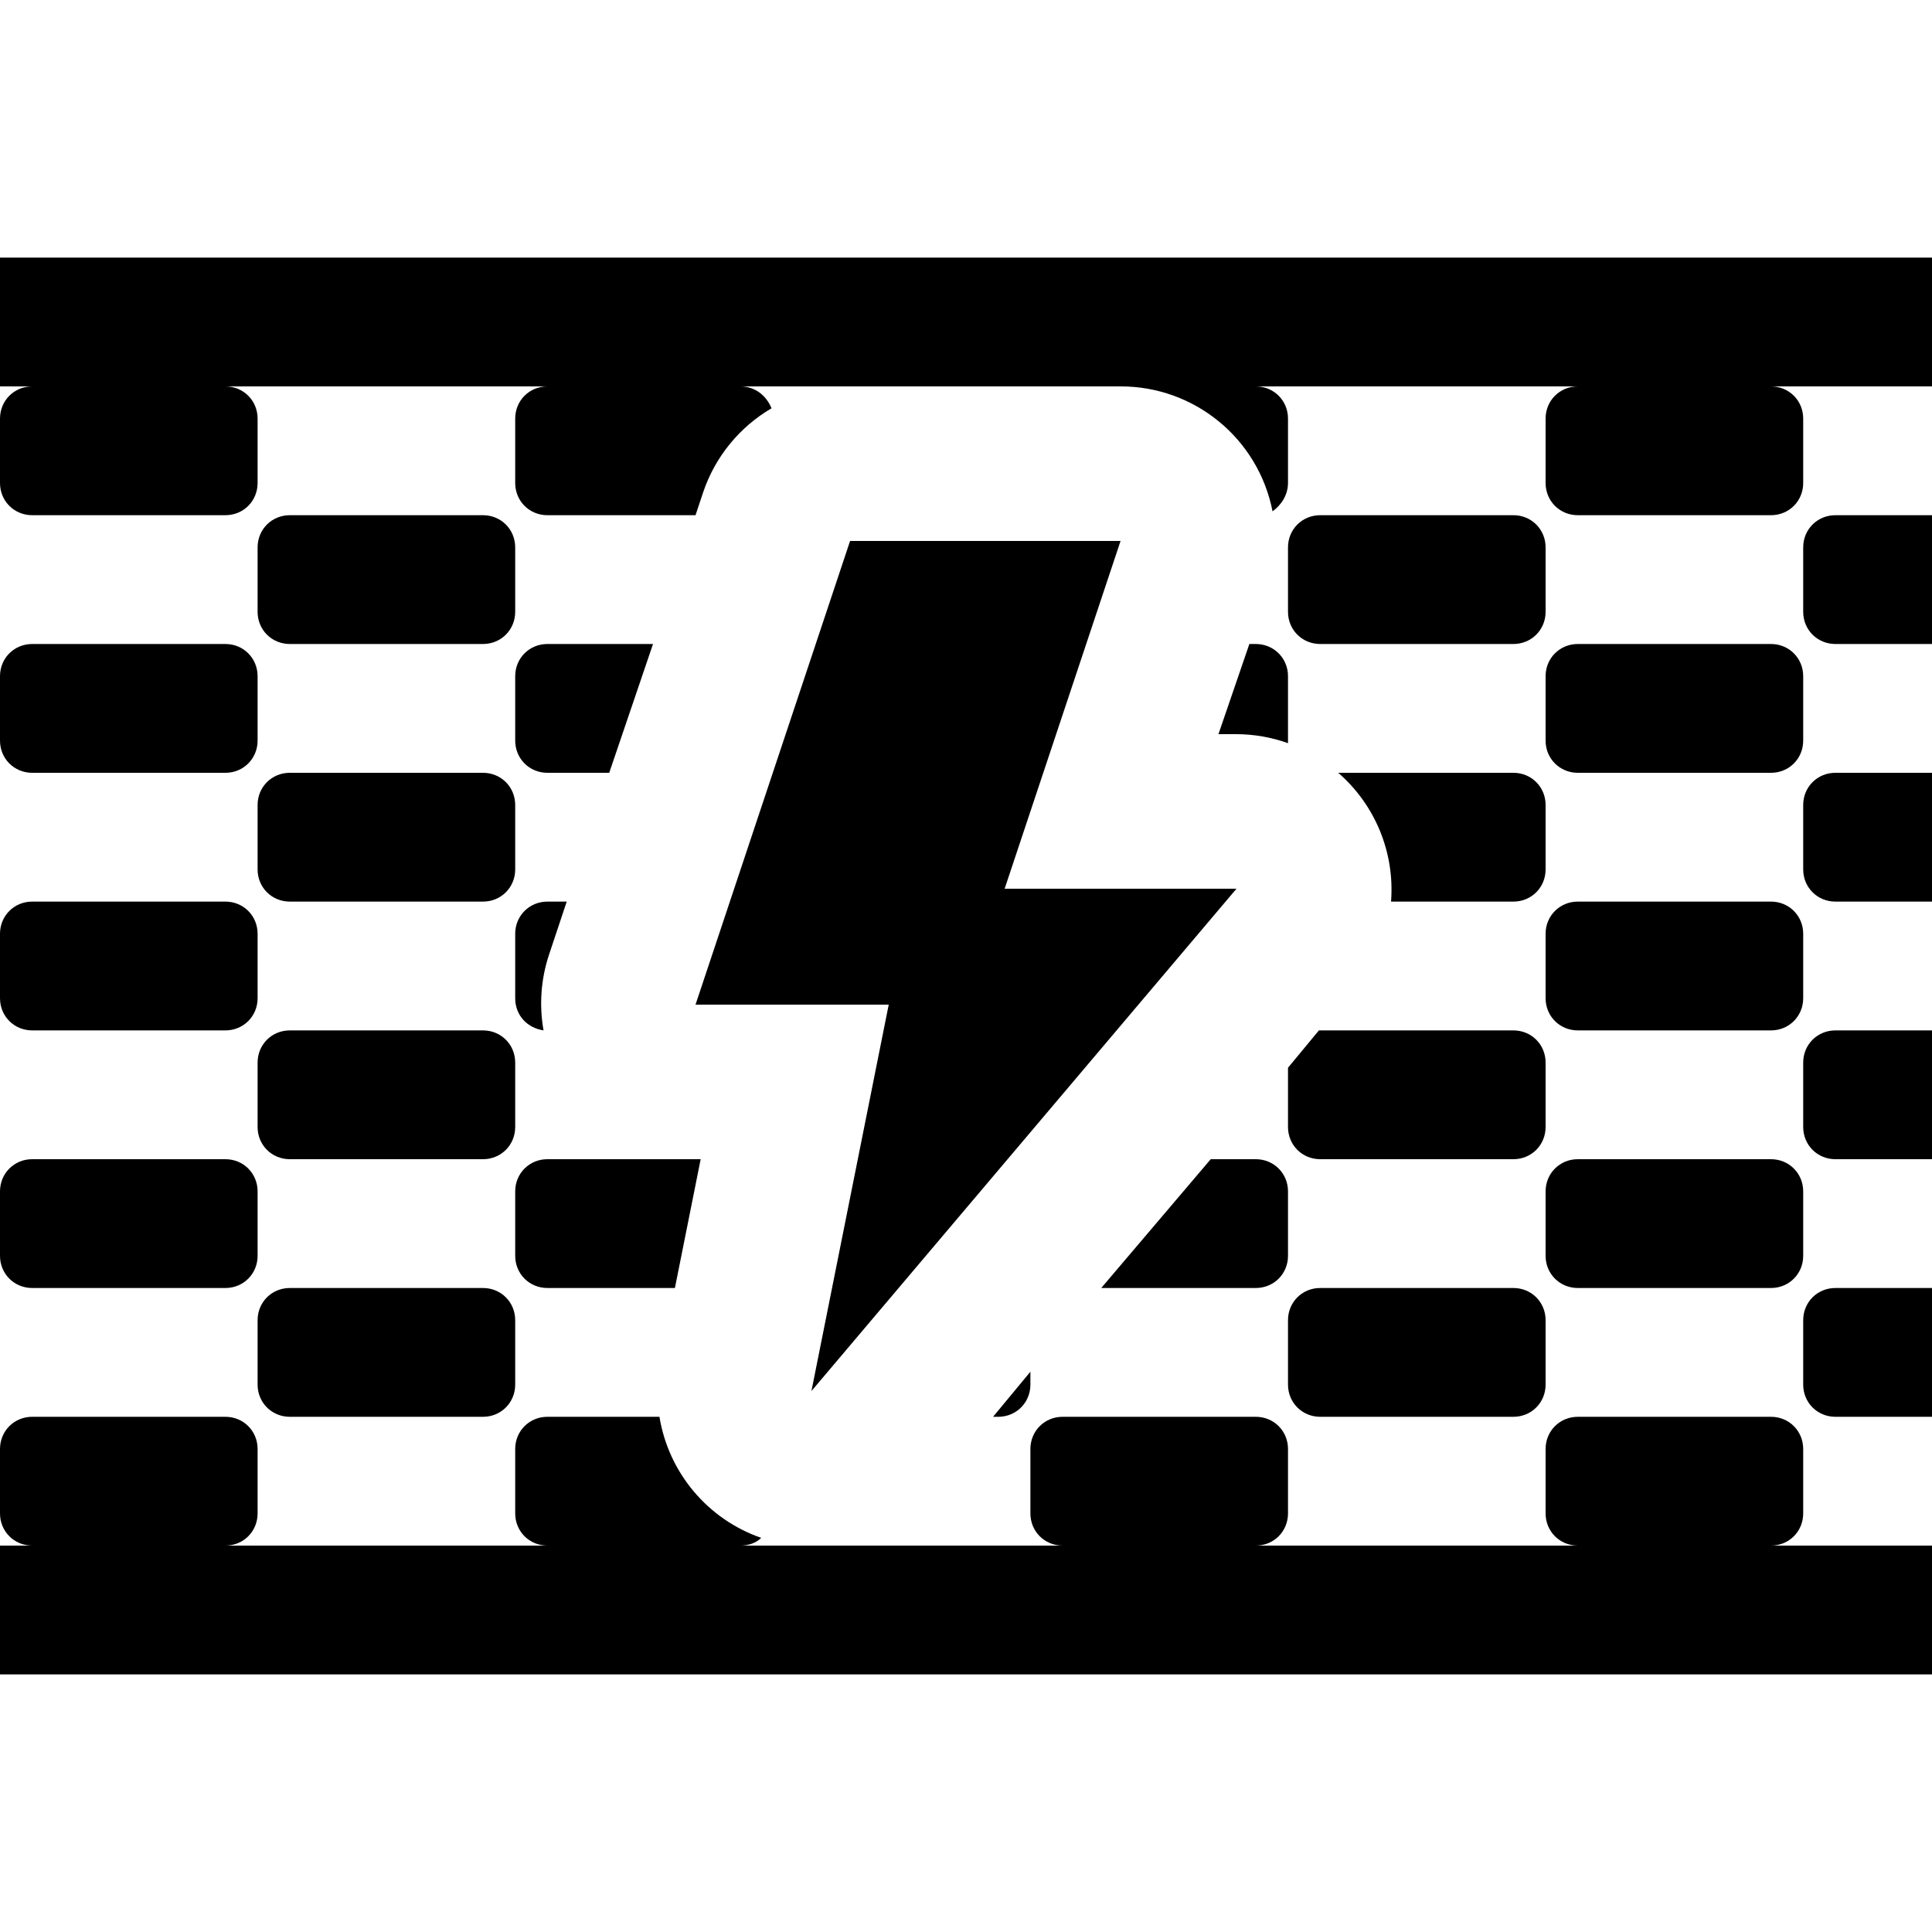
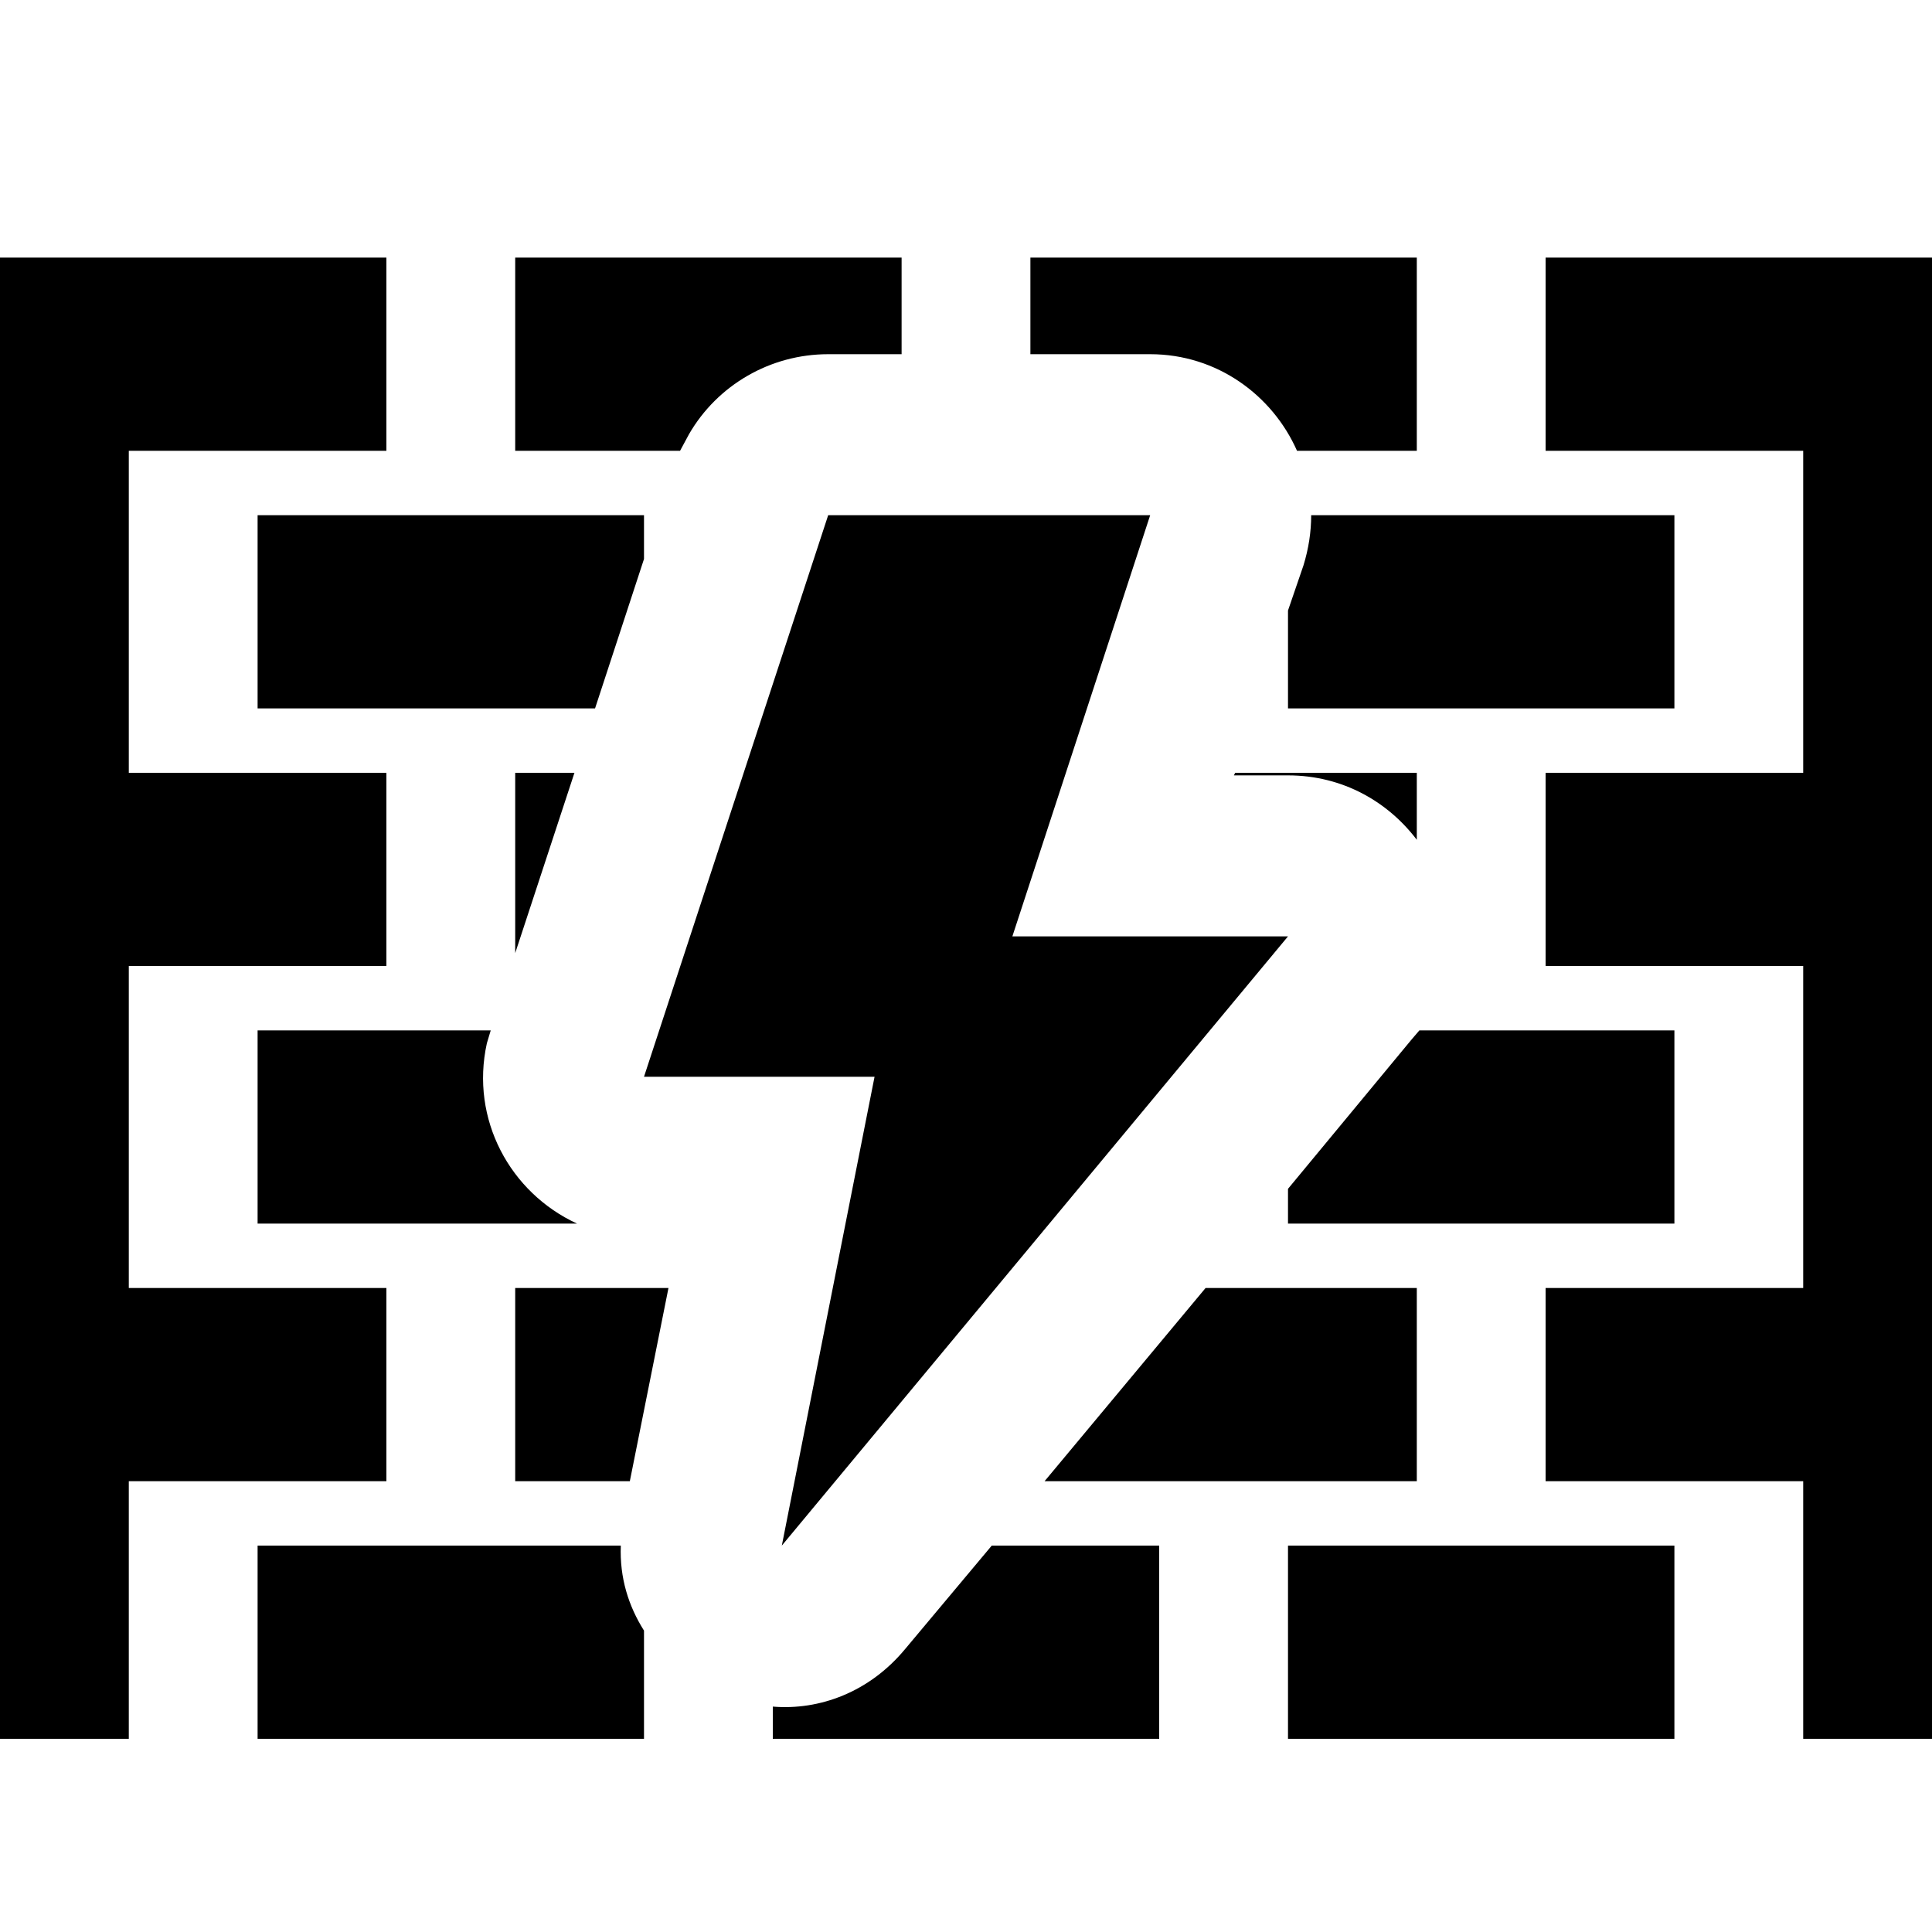
<svg xmlns="http://www.w3.org/2000/svg" viewBox="0 0 15 15">
-   <path d="M0 2L0 3L0.25 3C0.11 3 0 3.11 0 3.25L0 3.75C0 3.89 0.11 4 0.25 4L1.75 4C1.89 4 2 3.89 2 3.75L2 3.25C2 3.11 1.89 3 1.75 3L4.25 3C4.11 3 4 3.11 4 3.25L4 3.75C4 3.89 4.11 4 4.25 4L5.4 4L5.46 3.82A1.2 1.2 0 0 1 5.99 3.17C5.95 3.07 5.86 3 5.75 3L6.6 3L8.25 3L8.7 3A1.2 1.2 0 0 1 9.88 3.97C9.95 3.92 10 3.84 10 3.75L10 3.25C10 3.11 9.89 3 9.75 3L12.25 3C12.11 3 12 3.11 12 3.25L12 3.75C12 3.89 12.11 4 12.25 4L13.75 4C13.89 4 14 3.89 14 3.75L14 3.25C14 3.11 13.89 3 13.75 3L15 3L15 2L0 2ZM2.25 4C2.11 4 2 4.11 2 4.25L2 4.75C2 4.89 2.11 5 2.25 5L3.75 5C3.89 5 4 4.89 4 4.75L4 4.25C4 4.11 3.89 4 3.75 4L2.25 4ZM10.25 4C10.11 4 10 4.11 10 4.25L10 4.75C10 4.89 10.11 5 10.25 5L11.75 5C11.89 5 12 4.89 12 4.75L12 4.25C12 4.11 11.89 4 11.75 4L10.25 4ZM14.25 4C14.11 4 14 4.11 14 4.25L14 4.75C14 4.89 14.11 5 14.25 5L15 5L15 4L14.25 4ZM6.6 4.2L5.4 7.8L6.9 7.8L6.3 10.8L9.6 6.9L7.8 6.9L8.7 4.2L6.6 4.2ZM0.25 5C0.11 5 0 5.11 0 5.25L0 5.75C0 5.89 0.11 6 0.25 6L1.75 6C1.89 6 2 5.89 2 5.75L2 5.25C2 5.11 1.89 5 1.75 5L0.25 5ZM4.25 5C4.11 5 4 5.11 4 5.25L4 5.75C4 5.89 4.11 6 4.25 6L4.73 6L5.07 5L4.25 5ZM9.7 5L9.46 5.7L9.6 5.7A1.2 1.2 0 0 1 10 5.77C10 5.76 10 5.76 10 5.75L10 5.25C10 5.11 9.89 5 9.75 5L9.7 5ZM12.25 5C12.11 5 12 5.11 12 5.25L12 5.75C12 5.89 12.11 6 12.25 6L13.75 6C13.89 6 14 5.89 14 5.75L14 5.25C14 5.11 13.89 5 13.75 5L12.25 5ZM2.25 6C2.11 6 2 6.11 2 6.25L2 6.75C2 6.89 2.11 7 2.25 7L3.75 7C3.89 7 4 6.89 4 6.75L4 6.25C4 6.11 3.89 6 3.75 6L2.25 6ZM10.39 6A1.2 1.2 0 0 1 10.8 7L11.75 7C11.89 7 12 6.89 12 6.75L12 6.25C12 6.11 11.89 6 11.75 6L10.39 6ZM14.25 6C14.11 6 14 6.11 14 6.25L14 6.75C14 6.89 14.11 7 14.25 7L15 7L15 6L14.25 6ZM0.25 7C0.11 7 0 7.11 0 7.25L0 7.75C0 7.89 0.11 8 0.25 8L1.75 8C1.89 8 2 7.89 2 7.75L2 7.25C2 7.11 1.89 7 1.75 7L0.25 7ZM4.25 7C4.11 7 4 7.11 4 7.25L4 7.75C4 7.88 4.09 7.98 4.22 8A1.2 1.2 0 0 1 4.26 7.42L4.4 7L4.25 7ZM12.25 7C12.11 7 12 7.11 12 7.25L12 7.75C12 7.89 12.11 8 12.25 8L13.75 8C13.89 8 14 7.89 14 7.75L14 7.25C14 7.11 13.89 7 13.75 7L12.25 7ZM2.25 8C2.11 8 2 8.11 2 8.25L2 8.75C2 8.89 2.11 9 2.25 9L3.75 9C3.89 9 4 8.89 4 8.75L4 8.25C4 8.11 3.89 8 3.75 8L2.25 8ZM10.24 8L10 8.29L10 8.75C10 8.89 10.11 9 10.25 9L11.75 9C11.89 9 12 8.89 12 8.75L12 8.25C12 8.11 11.89 8 11.75 8L10.25 8C10.25 8 10.25 8 10.24 8ZM14.25 8C14.11 8 14 8.11 14 8.25L14 8.75C14 8.89 14.11 9 14.25 9L15 9L15 8L14.25 8ZM0.25 9C0.11 9 0 9.11 0 9.25L0 9.75C0 9.89 0.11 10 0.25 10L1.75 10C1.89 10 2 9.89 2 9.75L2 9.25C2 9.11 1.89 9 1.75 9L0.25 9ZM4.25 9C4.11 9 4 9.11 4 9.25L4 9.75C4 9.89 4.11 10 4.25 10L5.24 10L5.44 9L5.4 9L4.25 9ZM9.4 9L8.55 10L9.75 10C9.89 10 10 9.89 10 9.75L10 9.25C10 9.11 9.89 9 9.75 9L9.4 9ZM12.25 9C12.11 9 12 9.11 12 9.25L12 9.75C12 9.89 12.11 10 12.25 10L13.75 10C13.89 10 14 9.89 14 9.75L14 9.25C14 9.11 13.89 9 13.75 9L12.25 9ZM2.25 10C2.11 10 2 10.11 2 10.25L2 10.75C2 10.89 2.11 11 2.25 11L3.75 11C3.89 11 4 10.89 4 10.75L4 10.25C4 10.11 3.89 10 3.75 10L2.25 10ZM10.25 10C10.11 10 10 10.11 10 10.25L10 10.75C10 10.89 10.11 11 10.25 11L11.75 11C11.89 11 12 10.89 12 10.75L12 10.25C12 10.11 11.89 10 11.75 10L10.25 10ZM14.25 10C14.11 10 14 10.11 14 10.25L14 10.75C14 10.89 14.11 11 14.25 11L15 11L15 10L14.25 10ZM8 10.65L7.71 11L7.75 11C7.89 11 8 10.89 8 10.75L8 10.65ZM0.25 11C0.11 11 0 11.11 0 11.25L0 11.75C0 11.89 0.11 12 0.25 12L0 12L0 13L15 13L15 12L13.75 12C13.89 12 14 11.89 14 11.75L14 11.25C14 11.11 13.89 11 13.75 11L12.25 11C12.11 11 12 11.11 12 11.25L12 11.75C12 11.89 12.11 12 12.25 12L9.75 12C9.89 12 10 11.89 10 11.75L10 11.25C10 11.11 9.89 11 9.75 11L8.25 11C8.11 11 8 11.11 8 11.25L8 11.75C8 11.89 8.11 12 8.25 12L6.38 12L6.22 12L5.75 12C5.81 12 5.87 11.98 5.91 11.94A1.2 1.2 0 0 1 5.12 11L4.25 11C4.11 11 4 11.11 4 11.25L4 11.75C4 11.89 4.11 12 4.25 12L1.75 12C1.89 12 2 11.89 2 11.75L2 11.25C2 11.11 1.89 11 1.75 11L0.25 11Z" />
+   <path d="M3 2L3 3.5L1 3.5L1 6L3 6L3 7.5L1 7.5L1 10L3 10L3 11.5L1 11.5L1 13.5L0 13.5L0 2L3 2ZM4.82 12C4.81 12.25 4.88 12.47 5 12.66L5 13.5L2 13.5L2 12L4.82 12ZM7.7 12L9 12L9 13.5L6 13.5L6 13.25C6.36 13.28 6.75 13.14 7.03 12.8L7.7 12ZM15 2L15 13.5L14 13.5L14 11.5L12 11.5L12 10L14 10L14 7.5L12 7.5L12 6L14 6L14 3.5L12 3.5L12 2L15 2ZM13 12L13 13.5L10 13.5L10 12L13 12ZM6.43 4L8.93 4L7.86 7.27L10 7.27L6.07 12L6.79 8.36L5 8.36L6.43 4ZM5.19 10L4.89 11.5L4 11.5L4 10L5.19 10ZM9.36 10L11 10L11 11.5L8.11 11.5L9.36 10ZM3.81 8L3.78 8.1C3.65 8.69 3.96 9.26 4.48 9.5L2 9.5L2 8L3.81 8ZM11.02 8L13 8L13 9.5L10 9.5L10 9.23L10.96 8.07L11.02 8ZM4.46 6L4 7.4L4 6L4.46 6ZM9.59 6L11 6L11 6.52C10.78 6.23 10.43 6.02 10 6.02L9.58 6.02L9.59 6ZM5 4L5 4.34L4.62 5.5L2 5.5L2 4L5 4ZM13 4L13 5.5L10 5.5L10 4.74L10.12 4.39C10.16 4.26 10.18 4.13 10.18 4L13 4ZM7 2L7 2.75L6.43 2.75C5.98 2.75 5.57 2.99 5.35 3.37L5.28 3.5L4 3.5L4 2L7 2ZM11 2L11 3.5L10.07 3.5C9.88 3.07 9.45 2.75 8.93 2.75L8 2.75L8 2L11 2Z" />
</svg>
